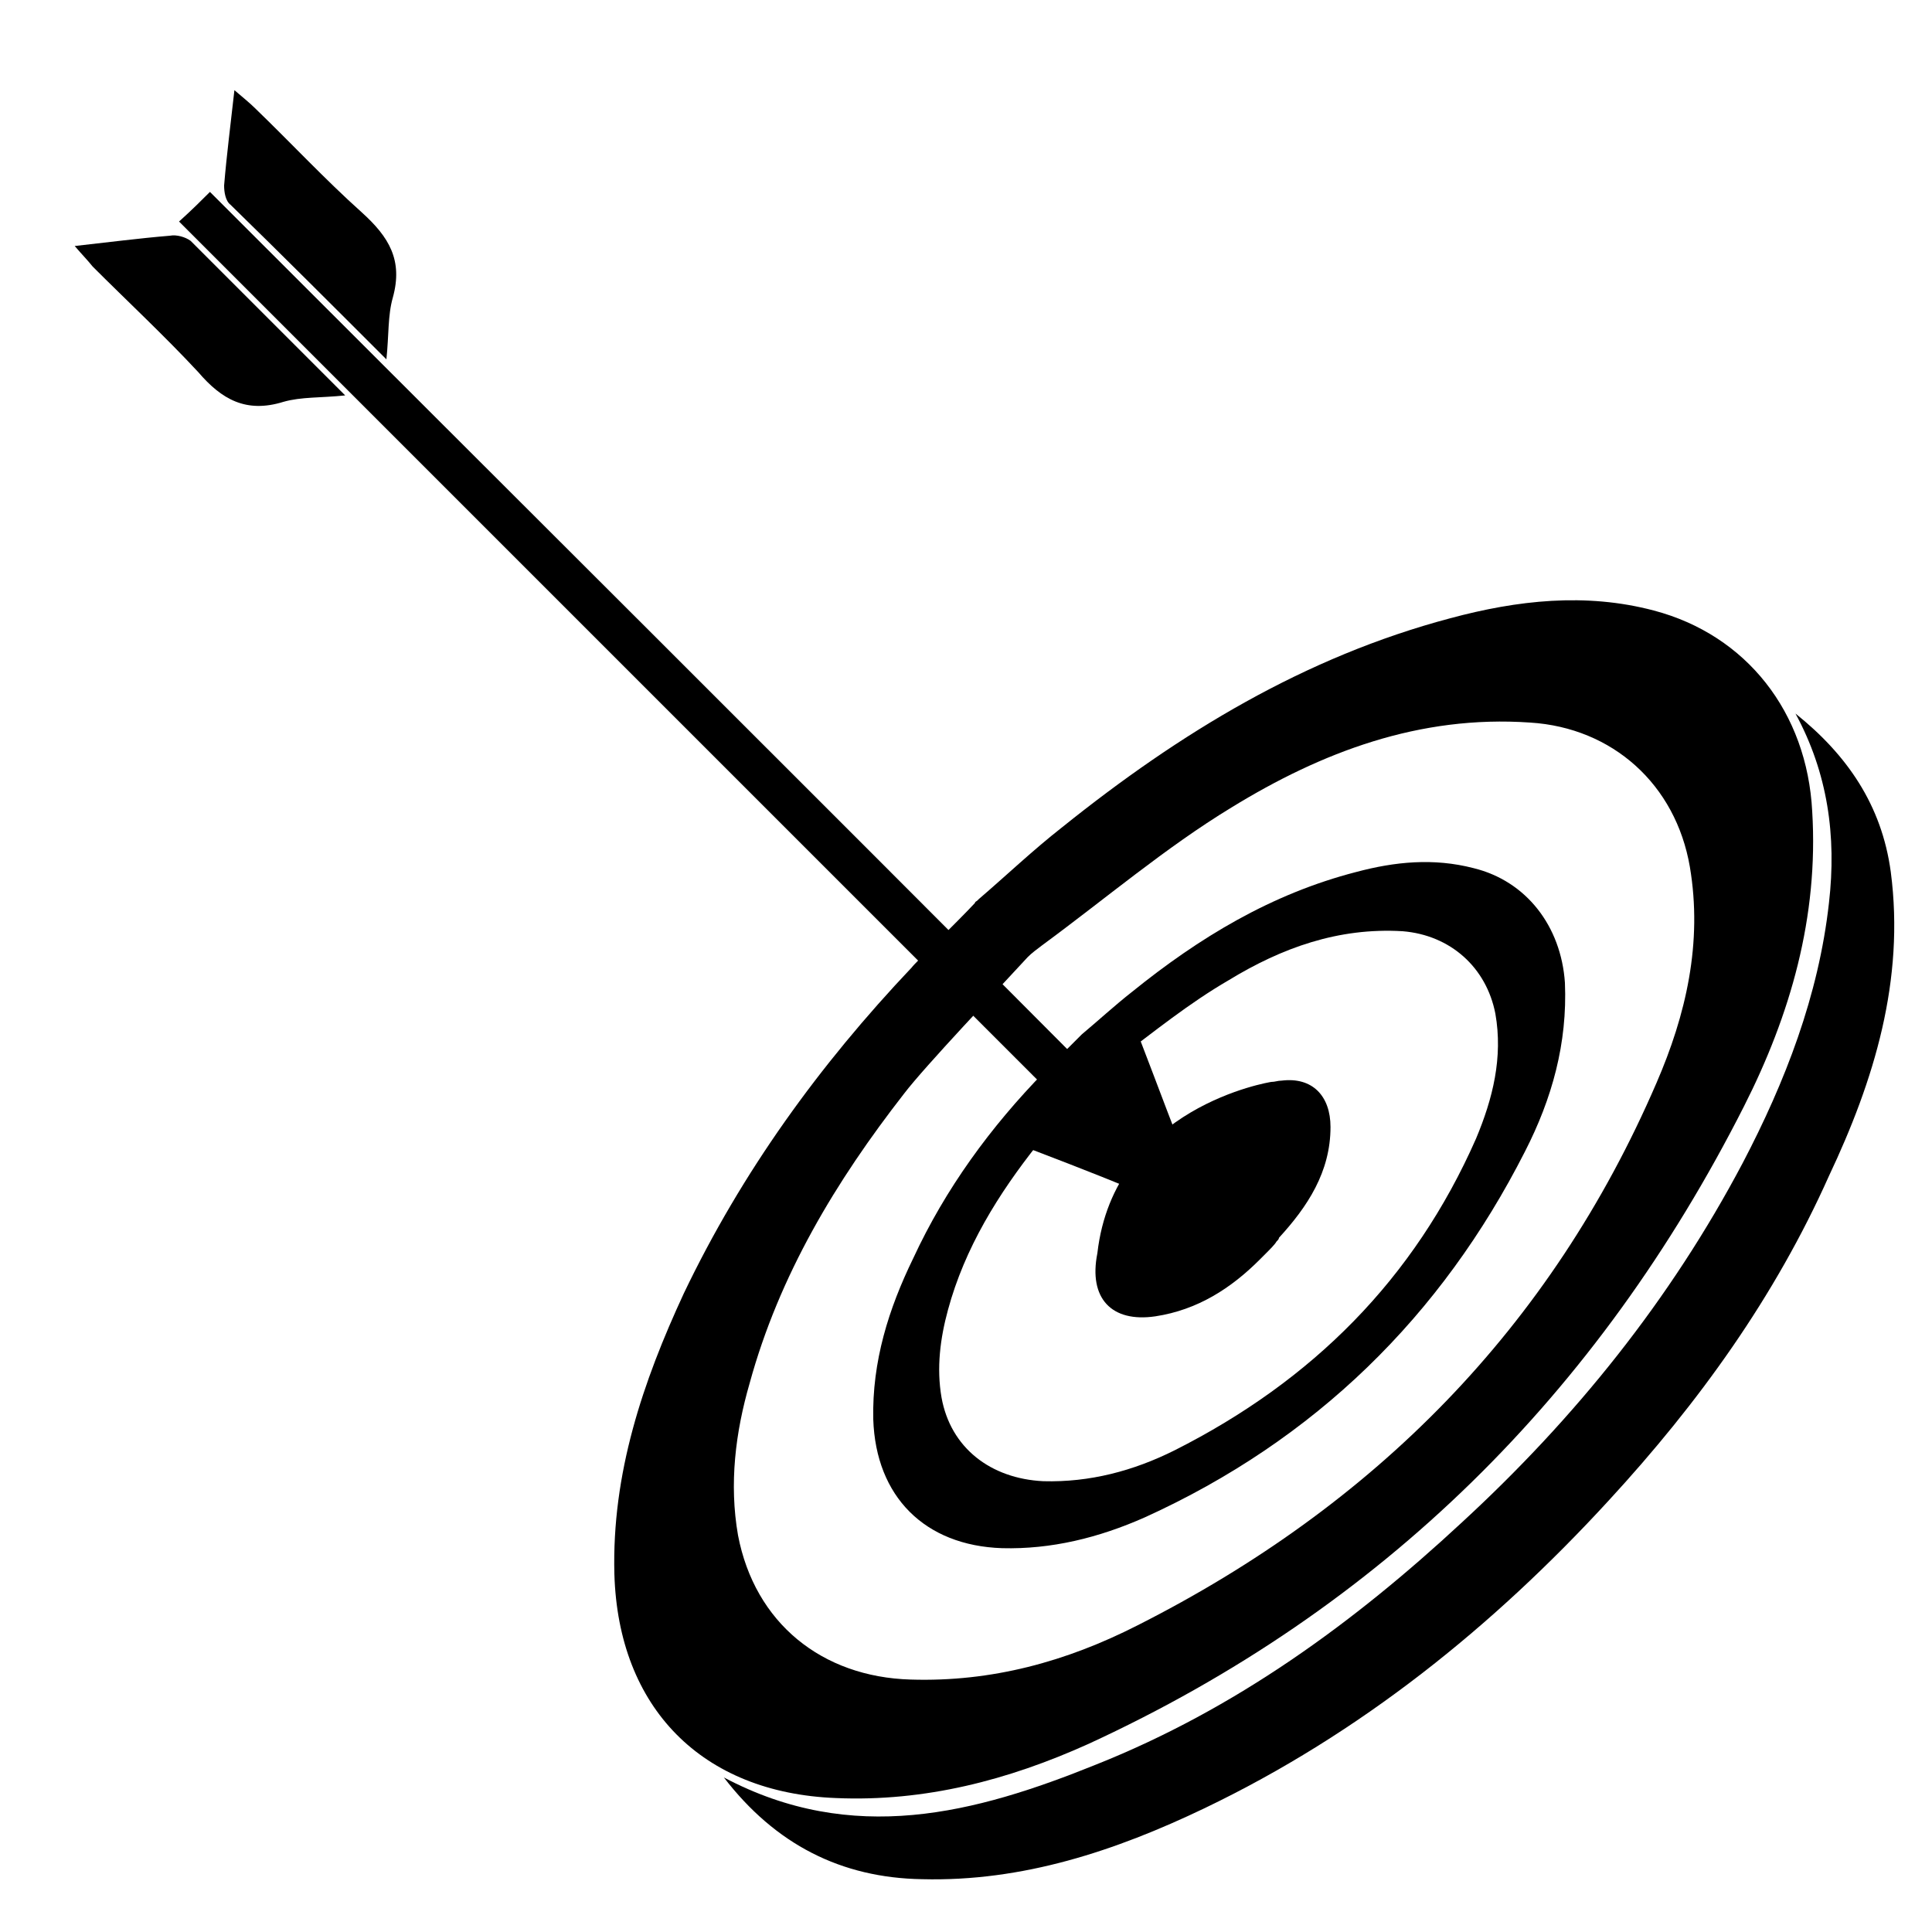
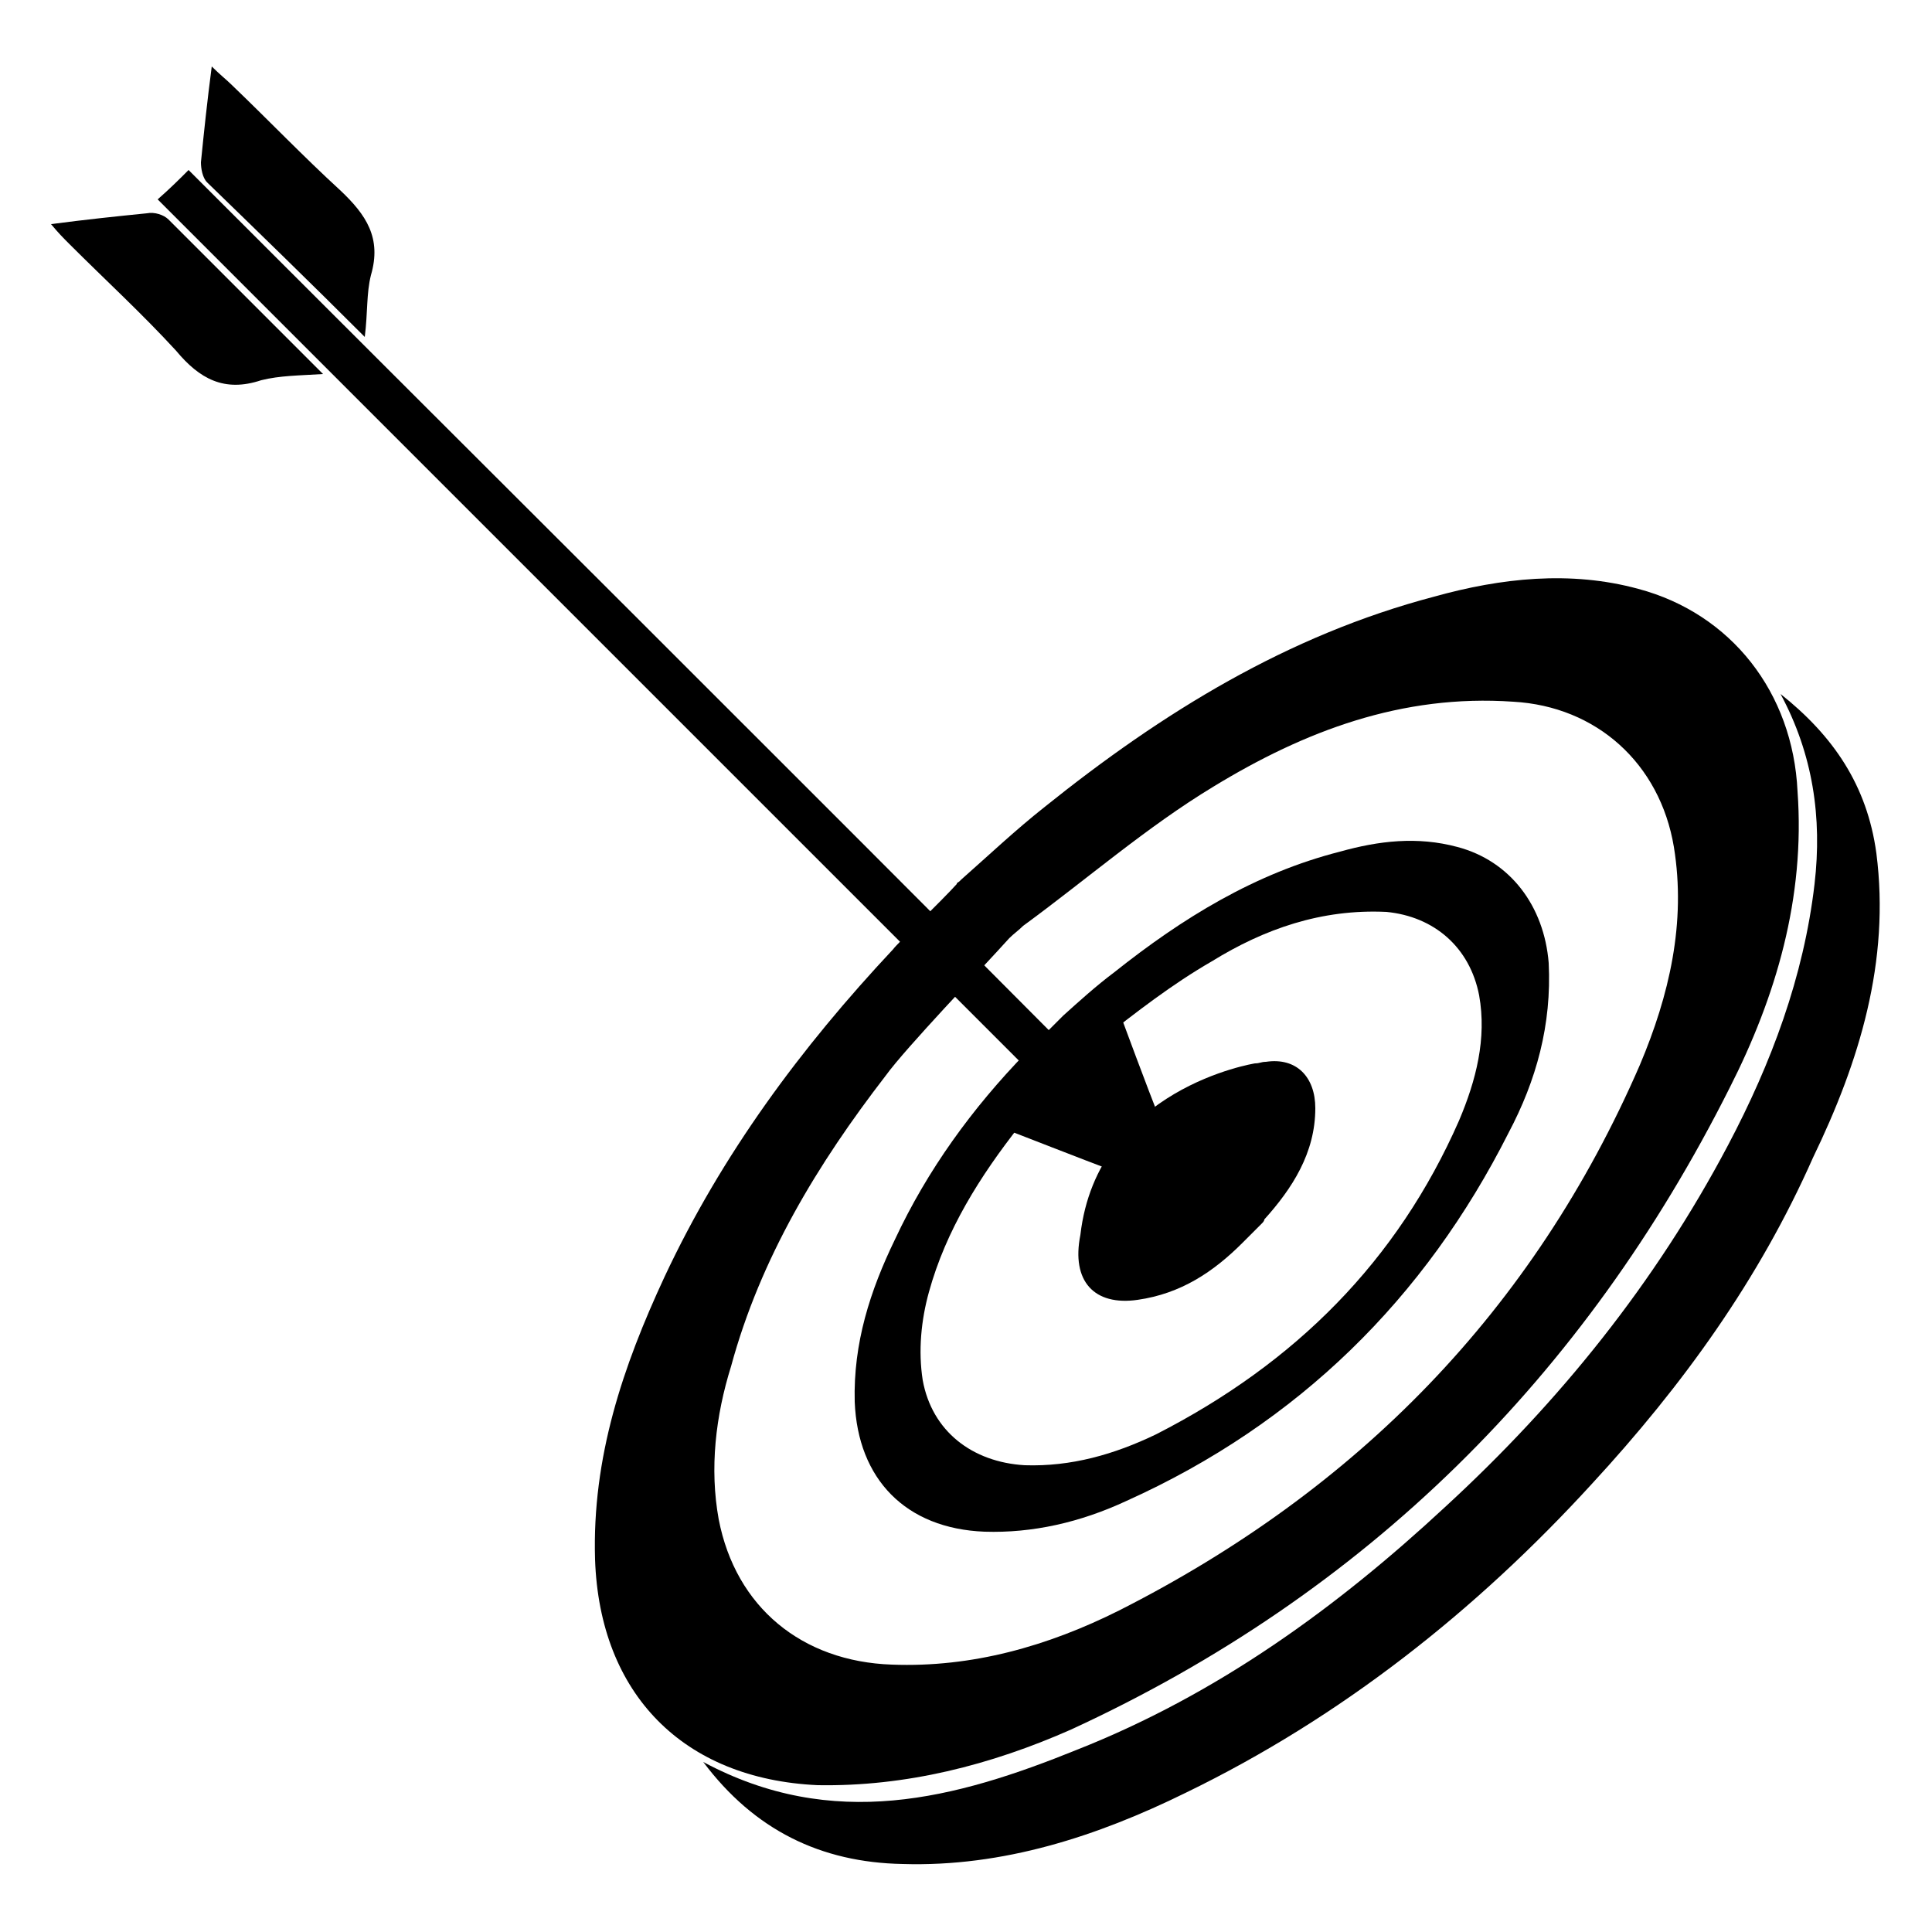
- <svg xmlns="http://www.w3.org/2000/svg" version="1.1" id="Layer_1" x="0px" y="0px" viewBox="1110 -60 150 150" style="enable-background:new 1110 -60 150 150;" xml:space="preserve">
+ <svg xmlns="http://www.w3.org/2000/svg" version="1.1" id="Layer_1" x="0px" y="0px" viewBox="-391.5 218.5 125 125" style="enable-background:new -391.5 218.5 125 125;" xml:space="preserve">
  <g id="XMLID_15851_">
    <g id="XMLID_15762_">
-       <path id="XMLID_15839_" d="M1194.5,75.4c22.8-10.5,39.6-27.2,50.9-49.5c3.6-7.1,5.8-14.7,5.3-22.9c-0.4-7.7-5.1-13.7-12.3-15.6    c-5.3-1.4-10.6-0.8-15.8,0.6c-11.3,3-21,8.9-30.1,16.2c-2.3,1.8-4.4,3.8-6.5,5.6c0,0,0,0,0,0c0,0-0.1,0.1-0.1,0.1    c-0.1,0.1-0.2,0.1-0.2,0.2l0,0c-1.1,1.2-4.8,4.8-4.9,5c-7.2,7.6-13.2,15.9-17.7,25.3c-3.2,6.9-5.6,14-5.4,21.8    c0.3,10.4,6.8,17,17.2,17.4C1181.8,79.9,1188.3,78.2,1194.5,75.4z M1167.3,59.2c-0.7-4-0.2-8,0.9-11.8c2.3-8.4,6.7-15.7,12-22.5    c1.6-2.1,7.4-8.2,9.6-10.6l0,0c0.3-0.3,0.7-0.6,1.1-0.9c4.9-3.6,9.6-7.6,14.7-10.7c7-4.3,14.6-7.2,23.2-6.6    c6.4,0.4,11.3,4.8,12.4,11.2c1,5.9-0.3,11.5-2.6,16.8c-8.2,19-21.9,32.8-40.3,42.1c-5.5,2.8-11.3,4.4-17.6,4.2    C1173.8,70.2,1168.6,66,1167.3,59.2z" />
-       <path id="XMLID_15834_" d="M1198.9,57.8c13.2-6,23-15.6,29.5-28.4c2.1-4.1,3.3-8.4,3.1-13.1c-0.3-4.4-3-7.9-7.1-8.9    c-3.1-0.8-6.1-0.5-9.1,0.3c-6.6,1.7-12.2,5.1-17.4,9.3c-1.4,1.1-2.7,2.3-3.9,3.3l0,0c-0.1,0.1-2.8,2.8-2.9,2.9    c-4.2,4.3-7.7,9.1-10.2,14.5c-1.9,3.9-3.2,8-3.1,12.5c0.2,6,4,9.8,10,10C1191.6,60.3,1195.3,59.4,1198.9,57.8z M1183.1,48.5    c-0.4-2.3-0.1-4.6,0.5-6.8c1.3-4.8,3.9-9,7-12.9c1-1.2,4.3-4.8,5.6-6.1l0,0c0.2-0.2,0.4-0.3,0.6-0.5c2.8-2.1,5.5-4.3,8.6-6.1    c4.1-2.5,8.5-4.1,13.5-3.8c3.7,0.3,6.5,2.8,7.2,6.4c0.6,3.4-0.2,6.6-1.5,9.7c-4.8,10.9-12.7,18.8-23.4,24.2    c-3.2,1.6-6.6,2.5-10.2,2.4C1186.9,54.8,1183.8,52.4,1183.1,48.5z" />
-       <path id="XMLID_15771_" d="M1256.8,7.7c-0.7-5.2-3.4-9.1-7.4-12.3c2.5,4.6,3.2,9.5,2.6,14.7c-0.8,7.2-3.4,13.9-6.7,20.2    c-5.6,10.6-13,19.8-21.8,27.9c-8.4,7.8-17.6,14.5-28.4,18.8c-9.4,3.8-18.9,6.3-28.9,1c4,5.2,9.1,7.8,15.4,7.9    c7.8,0.2,15-2.2,21.9-5.5c12.1-5.8,22.4-14.1,31.4-23.9c7-7.6,12.9-15.8,17.1-25.2C1255.5,23.9,1257.9,16.1,1256.8,7.7z" />
-       <path id="XMLID_15769_" d="M1199.7,42.2c3.3-0.5,5.9-2.2,8.1-4.4h0c0.1-0.1,0.1-0.1,0.2-0.2l0,0c0.1-0.1,0.1-0.1,0.2-0.2    c0.4-0.4,0.8-0.8,0.9-1c0.1-0.1,0.2-0.2,0.2-0.3c2.2-2.4,4-5.1,4-8.6c0-2.4-1.4-3.9-3.8-3.6c-0.3,0-0.5,0.1-0.8,0.1l0,0    c0,0-12.2,1.9-13.5,13.3C1194.5,40.8,1196.3,42.7,1199.7,42.2z" />
+       <path id="XMLID_15839_" d="M-322.2,330.4c19.1-8.8,33.2-22.8,42.6-41.5c3-5.9,4.9-12.3,4.4-19.2c-0.3-6.4-4.3-11.5-10.3-13.1    c-4.4-1.2-8.9-0.7-13.2,0.5c-9.5,2.5-17.6,7.5-25.2,13.6c-1.9,1.5-3.7,3.2-5.4,4.7l0,0l-0.1,0.1c-0.1,0.1-0.2,0.1-0.2,0.2l0,0    c-0.9,1-4,4-4.1,4.2c-6,6.4-11.1,13.3-14.8,21.2c-2.7,5.8-4.7,11.7-4.5,18.3c0.3,8.7,5.7,14.2,14.4,14.6    C-332.9,334.1-327.4,332.7-322.2,330.4z M-345,316.8c-0.6-3.3-0.2-6.7,0.8-9.9c1.9-7,5.6-13.1,10-18.8c1.3-1.8,6.2-6.9,8-8.9l0,0    c0.3-0.3,0.6-0.5,0.9-0.8c4.1-3,8-6.4,12.3-9c5.9-3.6,12.2-6,19.4-5.5c5.4,0.3,9.5,4,10.4,9.4c0.8,4.9-0.3,9.6-2.2,14.1    c-6.9,15.9-18.3,27.5-33.7,35.3c-4.6,2.3-9.5,3.7-14.7,3.5C-339.6,326-343.9,322.5-345,316.8z" />
+       <path id="XMLID_15834_" d="M-318.6,315.6c11.1-5,19.3-13.1,24.7-23.8c1.8-3.4,2.8-7,2.6-11c-0.3-3.7-2.5-6.6-5.9-7.5    c-2.6-0.7-5.1-0.4-7.6,0.3c-5.5,1.4-10.2,4.3-14.6,7.8c-1.2,0.9-2.3,1.9-3.3,2.8l0,0c-0.1,0.1-2.3,2.3-2.4,2.4    c-3.5,3.6-6.4,7.6-8.5,12.1c-1.6,3.3-2.7,6.7-2.6,10.5c0.2,5,3.3,8.2,8.4,8.4C-324.7,317.7-321.6,317-318.6,315.6z M-331.8,307.8    c-0.3-1.9-0.1-3.9,0.4-5.7c1.1-4,3.3-7.5,5.9-10.8c0.8-1,3.6-4,4.7-5.1l0,0c0.2-0.2,0.3-0.3,0.5-0.4c2.3-1.8,4.6-3.6,7.2-5.1    c3.4-2.1,7.1-3.4,11.3-3.2c3.1,0.3,5.4,2.3,6,5.4c0.5,2.8-0.2,5.5-1.3,8.1c-4,9.1-10.6,15.7-19.6,20.3c-2.7,1.3-5.5,2.1-8.5,2    C-328.6,313.1-331.2,311.1-331.8,307.8z" />
+       <path id="XMLID_15771_" d="M-270.1,273.7c-0.6-4.4-2.8-7.6-6.2-10.3c2.1,3.9,2.7,8,2.2,12.3c-0.7,6-2.8,11.6-5.6,16.9    c-4.7,8.9-10.9,16.6-18.3,23.4c-7,6.5-14.7,12.1-23.8,15.7c-7.9,3.2-15.8,5.3-24.2,0.8c3.3,4.4,7.6,6.5,12.9,6.6    c6.5,0.2,12.6-1.8,18.3-4.6c10.1-4.9,18.8-11.8,26.3-20c5.9-6.4,10.8-13.2,14.3-21.1C-271.2,287.2-269.2,280.7-270.1,273.7z" />
+       <path id="XMLID_15769_" d="M-317.9,302.6c2.8-0.4,4.9-1.8,6.8-3.7l0,0c0.1-0.1,0.1-0.1,0.2-0.2l0,0c0.1-0.1,0.1-0.1,0.2-0.2    c0.3-0.3,0.7-0.7,0.8-0.8c0.1-0.1,0.2-0.2,0.2-0.3c1.8-2,3.3-4.3,3.3-7.2c0-2-1.2-3.3-3.2-3c-0.3,0-0.4,0.1-0.7,0.1l0,0    c0,0-10.2,1.6-11.3,11.1C-322.2,301.4-320.7,303-317.9,302.6z" />
    </g>
    <g id="XMLID_11122_">
-       <path id="XMLID_15759_" d="M1123.2-41.7c-2.4,0.2-4.7,0.5-7.4,0.8c0.6,0.7,1,1.1,1.4,1.6c2.7,2.7,5.6,5.4,8.2,8.2    c1.8,2.1,3.7,3.2,6.6,2.3c1.4-0.4,2.9-0.3,4.8-0.5c-4.2-4.2-8.1-8.1-12-12C1124.4-41.6,1123.7-41.8,1123.2-41.7z" />
-       <path id="XMLID_15754_" d="M1140-32.1c0.2-1.9,0.1-3.4,0.5-4.8c0.8-2.9-0.3-4.7-2.4-6.6c-2.9-2.6-5.5-5.4-8.3-8.1    c-0.4-0.4-0.9-0.8-1.6-1.4c-0.3,2.7-0.6,5-0.8,7.4c0,0.5,0.1,1.2,0.5,1.5C1131.9-40.2,1135.8-36.3,1140-32.1z" />
-       <path id="XMLID_15744_" d="M1201.8,29.2c0-0.1,0-0.1-0.1-0.2c0,0,0-0.1-0.1-0.1c0,0,0-0.1,0-0.1c-1.4-3.6-2.6-6.9-4-10.4    c-1,1.8-1.8,3.3-2.7,5.1c-22.9-23-45.7-45.7-68.6-68.6c-0.7,0.7-1.4,1.4-2.4,2.3c23,23,45.7,45.7,68.5,68.5    c-1.5,0.8-3,1.6-4.8,2.6c3.7,1.4,7.1,2.7,10.5,4.1l5.5,1.7L1201.8,29.2z" />
+       <path id="XMLID_15759_" d="M-382,232.3c-2,0.2-3.9,0.4-6.2,0.7c0.5,0.6,0.8,0.9,1.2,1.3c2.3,2.3,4.7,4.5,6.9,6.9    c1.5,1.8,3.1,2.7,5.5,1.9c1.2-0.3,2.4-0.3,4-0.4c-3.5-3.5-6.8-6.8-10-10C-380.9,232.4-381.5,232.2-382,232.3z" />
+       <path id="XMLID_15754_" d="M-367.9,240.3c0.2-1.6,0.1-2.8,0.4-4c0.7-2.4-0.3-3.9-2-5.5c-2.4-2.2-4.6-4.5-7-6.8    c-0.3-0.3-0.8-0.7-1.3-1.2c-0.3,2.3-0.5,4.2-0.7,6.2c0,0.4,0.1,1,0.4,1.3C-374.7,233.6-371.4,236.8-367.9,240.3z" />
+       <path id="XMLID_15744_" d="M-316.1,291.7c0-0.1,0-0.1-0.1-0.2c0,0,0-0.1-0.1-0.1v-0.1c-1.2-3-2.2-5.8-3.3-8.7    c-0.8,1.5-1.5,2.8-2.3,4.3c-19.2-19.3-38.3-38.3-57.4-57.4c-0.6,0.6-1.2,1.2-2,1.9c19.3,19.3,38.3,38.3,57.4,57.4    c-1.3,0.7-2.5,1.3-4,2.2c3.1,1.2,5.9,2.3,8.8,3.4l4.6,1.4L-316.1,291.7z" />
    </g>
  </g>
</svg>
